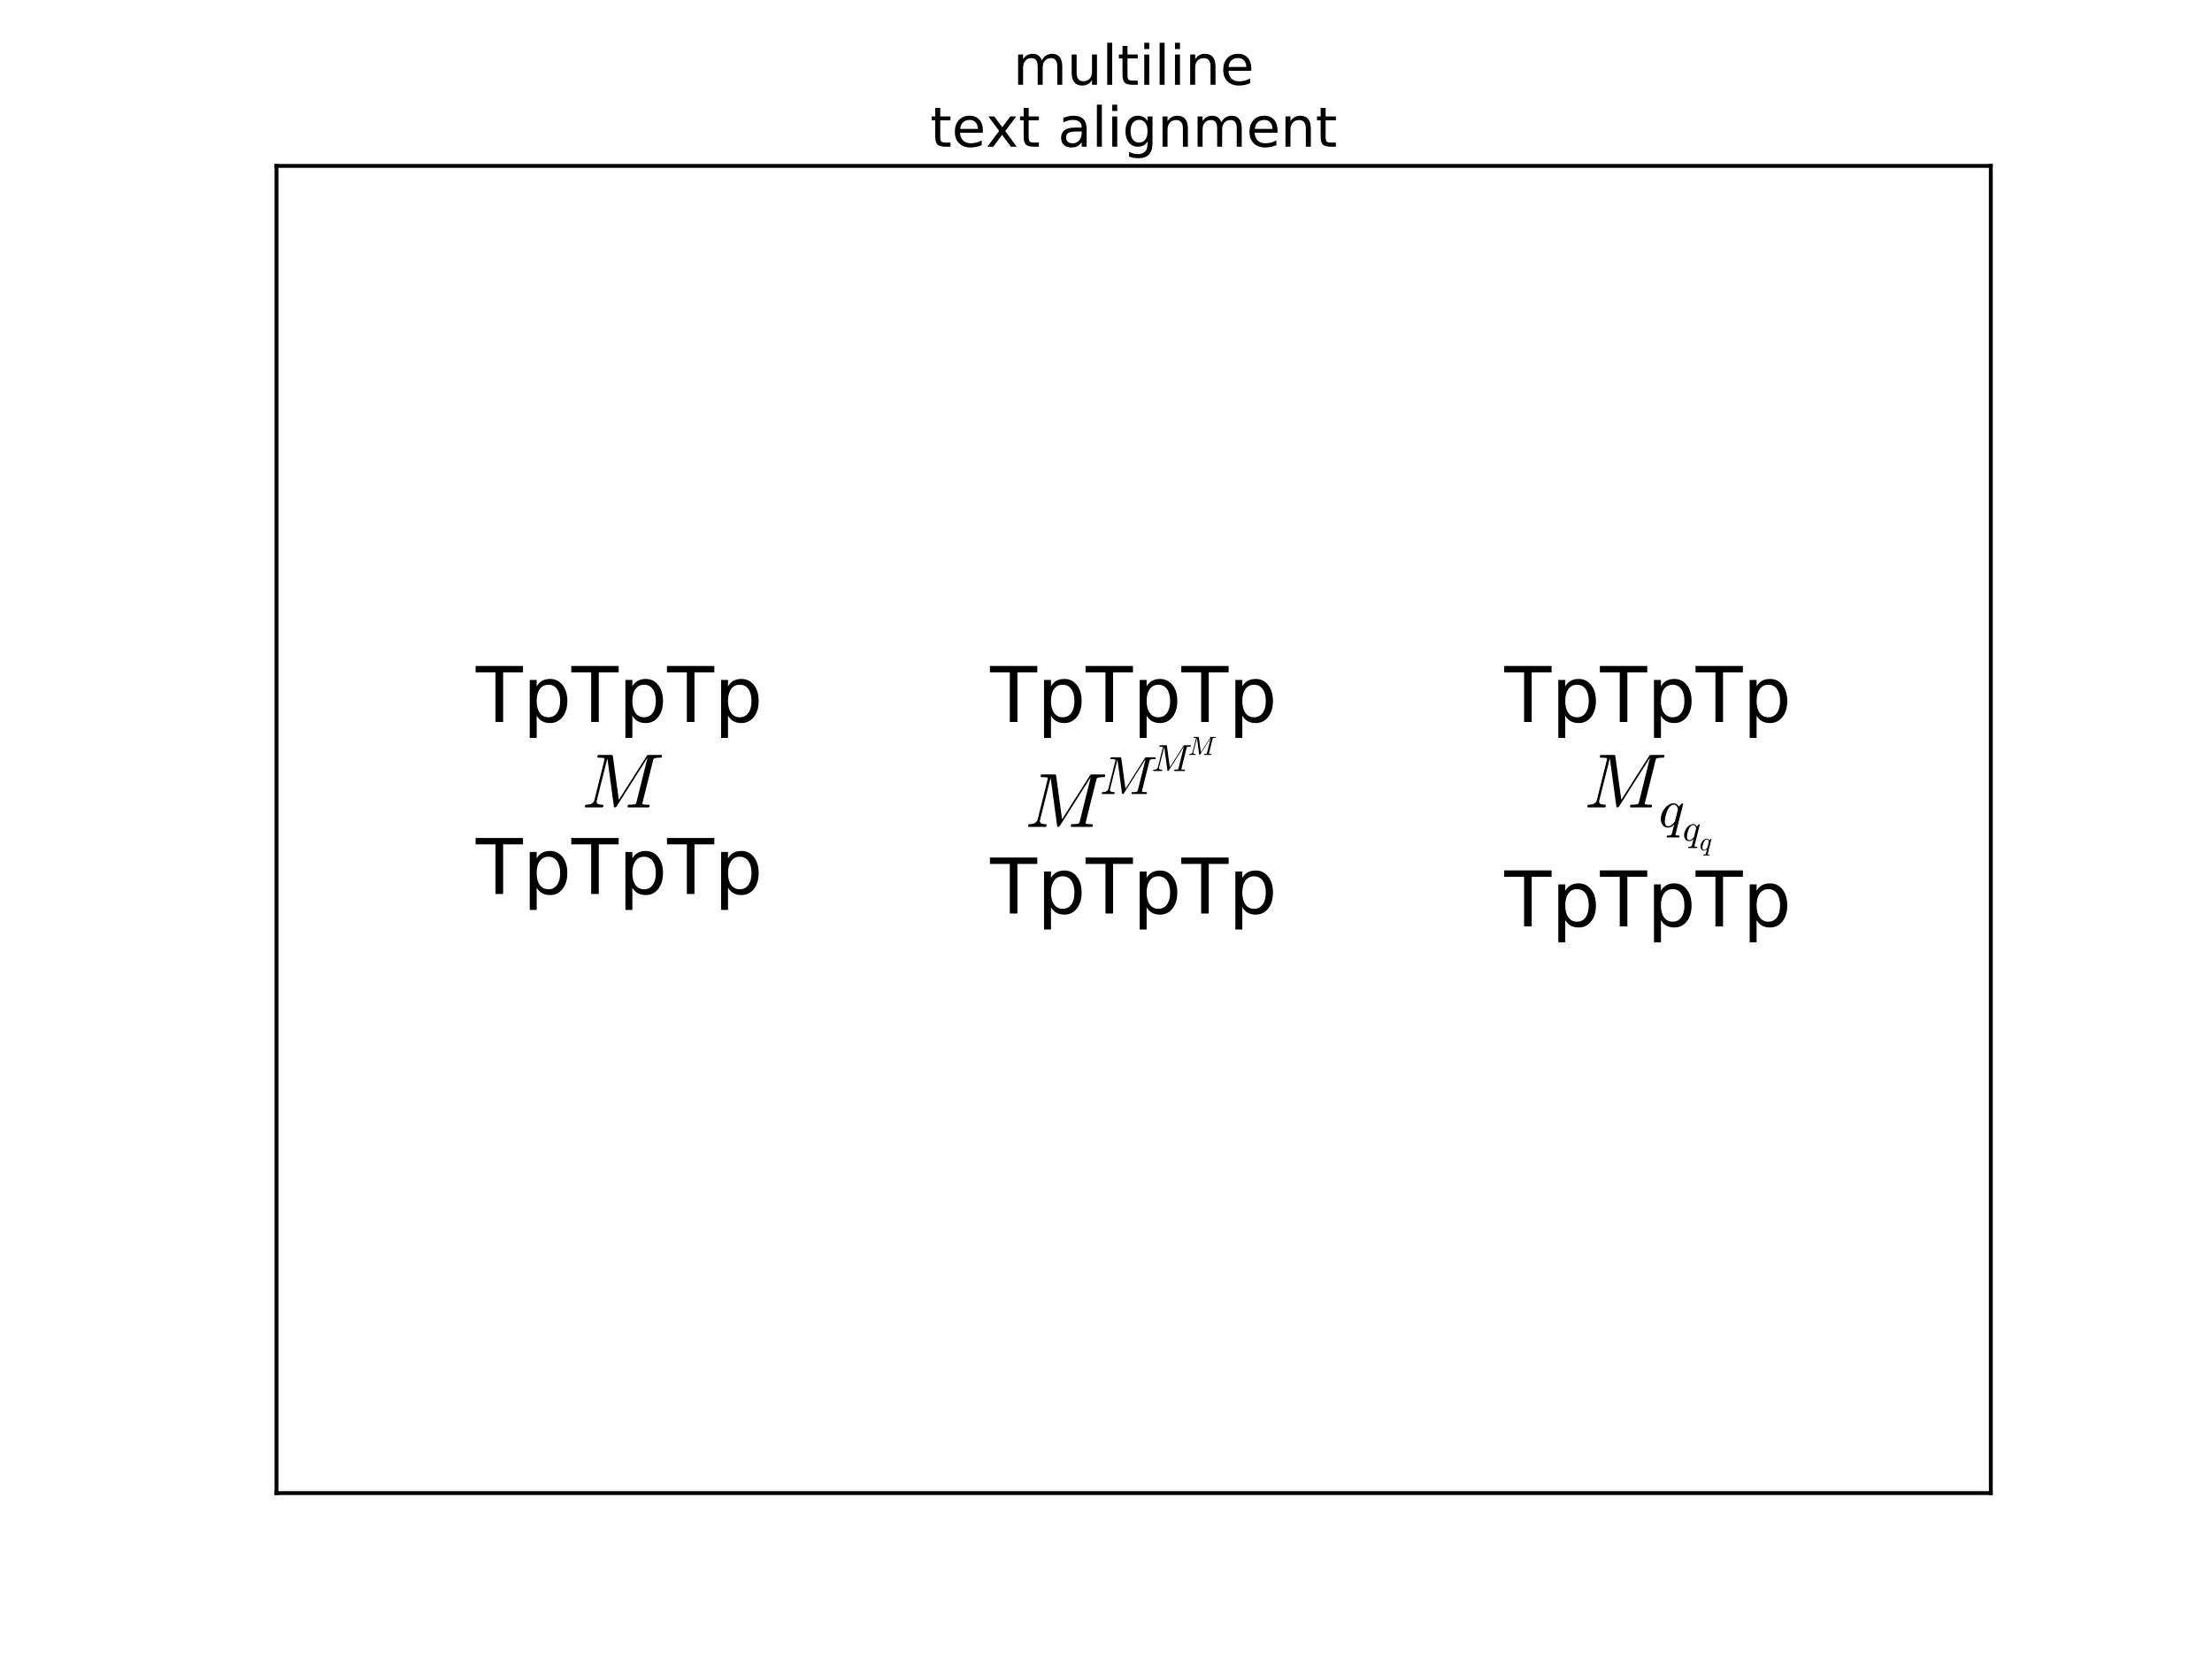
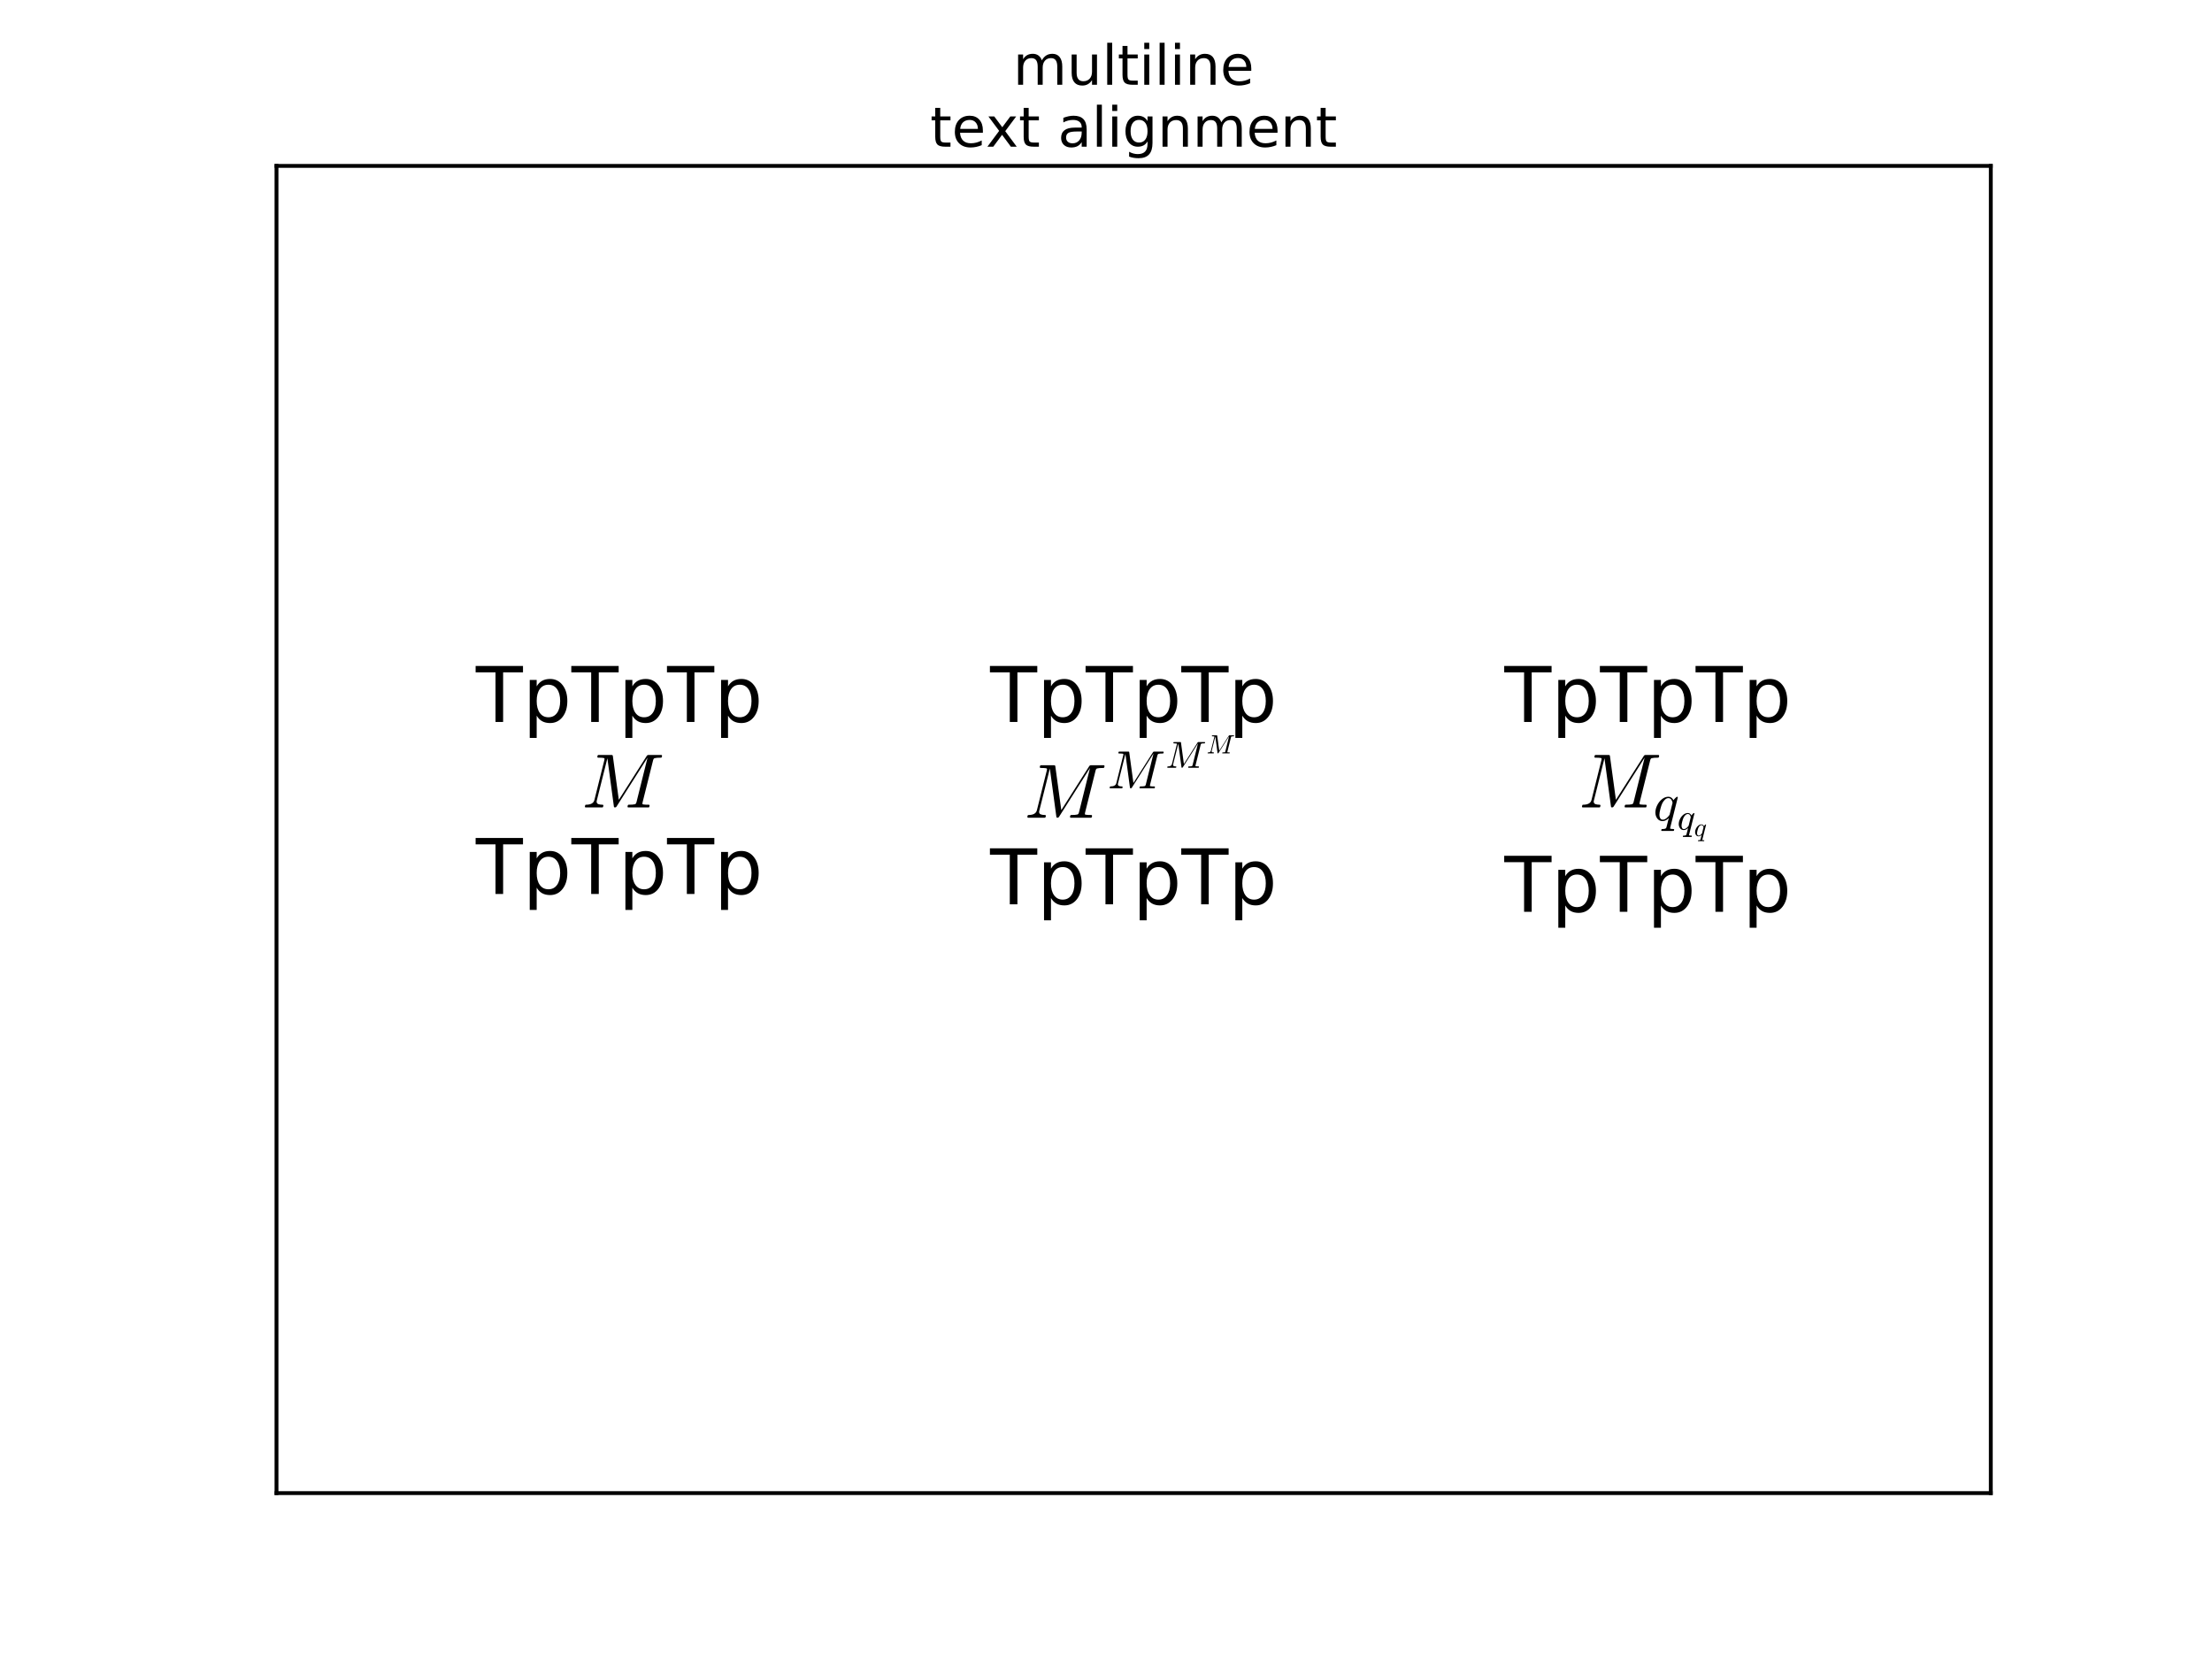
<svg xmlns="http://www.w3.org/2000/svg" xmlns:xlink="http://www.w3.org/1999/xlink" height="432pt" version="1.1" viewBox="0 0 576 432" width="576pt">
  <defs>
    <style type="text/css">
- *{stroke-linecap:butt;stroke-linejoin:round;}
+ *{stroke-linecap:butt;stroke-linejoin:round;stroke-miterlimit:100000;}
  </style>
  </defs>
  <g id="figure_1">
    <g id="patch_1">
-       <path d=" M0 432 L576 432 L576 0 L0 0 z " style="fill:#ffffff;" />
+       <path d="M 0 432  L 576 432  L 576 0  L 0 0  z " style="fill:#ffffff;" />
    </g>
    <g id="axes_1">
      <g id="patch_2">
-         <path d=" M72 388.8 L518.4 388.8 L518.4 43.2 L72 43.2 z " style="fill:#ffffff;" />
+         <path d="M 72 388.8  L 518.4 388.8  L 518.4 43.2  L 72 43.2  z " style="fill:#ffffff;" />
      </g>
      <g id="patch_3">
-         <path d=" M72 43.2 L518.4 43.2 L518.4 43.2" style="fill:none;stroke:#000000;stroke-linecap:square;stroke-linejoin:miter;" />
+         <path d="M 72 388.8  L 518.4 388.8  " style="fill:none;stroke:#000000;stroke-linecap:square;stroke-linejoin:miter;" />
      </g>
      <g id="patch_4">
-         <path d=" M518.4 388.8 L518.4 43.2 L518.4 43.2" style="fill:none;stroke:#000000;stroke-linecap:square;stroke-linejoin:miter;" />
+         <path d="M 72 388.8  L 72 43.2  " style="fill:none;stroke:#000000;stroke-linecap:square;stroke-linejoin:miter;" />
      </g>
      <g id="patch_5">
-         <path d=" M72 388.8 L518.4 388.8 L518.4 388.8" style="fill:none;stroke:#000000;stroke-linecap:square;stroke-linejoin:miter;" />
+         <path d="M 72 43.2  L 518.4 43.2  " style="fill:none;stroke:#000000;stroke-linecap:square;stroke-linejoin:miter;" />
      </g>
      <g id="patch_6">
-         <path d=" M72 388.8 L72 43.2 L72 43.2" style="fill:none;stroke:#000000;stroke-linecap:square;stroke-linejoin:miter;" />
+         <path d="M 518.4 388.8  L 518.4 43.2  " style="fill:none;stroke:#000000;stroke-linecap:square;stroke-linejoin:miter;" />
      </g>
      <g id="matplotlib.axis_1" />
      <g id="matplotlib.axis_2" />
      <g id="text_1">
        <defs>
-           <path d=" M-0.297 72.906 L61.375 72.906 L61.375 64.594 L35.5 64.594 L35.5 0 L25.594 0 L25.594 64.594 L-0.297 64.594 z " id="BitstreamVeraSans-Roman-54" />
-           <path d=" M18.109 8.203 L18.109 -20.797 L9.078 -20.797 L9.078 54.688 L18.109 54.688 L18.109 46.391 Q20.953 51.266 25.266 53.625 Q29.594 56 35.594 56 Q45.562 56 51.781 48.094 Q58.016 40.188 58.016 27.297 Q58.016 14.406 51.781 6.484 Q45.562 -1.422 35.594 -1.422 Q29.594 -1.422 25.266 0.953 Q20.953 3.328 18.109 8.203 M48.688 27.297 Q48.688 37.203 44.609 42.844 Q40.531 48.484 33.406 48.484 Q26.266 48.484 22.188 42.844 Q18.109 37.203 18.109 27.297 Q18.109 17.391 22.188 11.75 Q26.266 6.109 33.406 6.109 Q40.531 6.109 44.609 11.75 Q48.688 17.391 48.688 27.297" id="BitstreamVeraSans-Roman-70" />
+           <path d="M -0.297 72.906  L 61.375 72.906  L 61.375 64.594  L 35.5 64.594  L 35.5 0  L 25.594 0  L 25.594 64.594  L -0.297 64.594  z " id="BitstreamVeraSans-Roman-54" />
+           <path d="M 18.109 8.203  L 18.109 -20.797  L 9.078 -20.797  L 9.078 54.688  L 18.109 54.688  L 18.109 46.391  Q 20.953 51.266 25.266 53.625  Q 29.594 56 35.594 56  Q 45.562 56 51.781 48.094  Q 58.016 40.188 58.016 27.297  Q 58.016 14.406 51.781 6.484  Q 45.562 -1.422 35.594 -1.422  Q 29.594 -1.422 25.266 0.953  Q 20.953 3.328 18.109 8.203  M 48.688 27.297  Q 48.688 37.203 44.609 42.844  Q 40.531 48.484 33.406 48.484  Q 26.266 48.484 22.188 42.844  Q 18.109 37.203 18.109 27.297  Q 18.109 17.391 22.188 11.75  Q 26.266 6.109 33.406 6.109  Q 40.531 6.109 44.609 11.75  Q 48.688 17.391 48.688 27.297  " id="BitstreamVeraSans-Roman-70" />
        </defs>
        <g transform="translate(123.9112 187.9969)scale(0.2 -0.2)">
          <use xlink:href="#BitstreamVeraSans-Roman-54" />
          <use x="61.084" xlink:href="#BitstreamVeraSans-Roman-70" />
          <use x="124.561" xlink:href="#BitstreamVeraSans-Roman-54" />
          <use x="185.645" xlink:href="#BitstreamVeraSans-Roman-70" />
          <use x="249.121" xlink:href="#BitstreamVeraSans-Roman-54" />
          <use x="310.205" xlink:href="#BitstreamVeraSans-Roman-70" />
        </g>
        <defs>
-           <path d=" M5.078 0 Q4.109 0 4.109 1.312 Q4.156 1.562 4.297 2.141 Q4.438 2.734 4.688 3.125 Q4.938 3.516 5.422 3.516 Q14.938 3.516 16.5 9.625 L29.5 61.812 Q29.688 62.797 29.688 63.188 Q29.688 64.266 28.516 64.406 Q26.609 64.797 21.297 64.797 Q20.312 64.797 20.312 66.109 Q20.359 66.359 20.5 66.969 Q20.656 67.578 20.922 67.938 Q21.188 68.312 21.578 68.312 L39.203 68.312 Q40.328 68.312 40.484 67.188 L48.297 9.906 L84.719 67.188 Q85.406 68.312 86.625 68.312 L103.609 68.312 Q104.594 68.312 104.594 67 Q104.547 66.75 104.391 66.141 Q104.25 65.531 103.984 65.156 Q103.719 64.797 103.328 64.797 Q97.219 64.797 94.828 64.109 Q93.5 63.672 92.922 61.375 L79.203 6.5 Q79 5.516 79 5.078 Q79 4.688 79.125 4.422 Q79.25 4.156 79.469 4.078 Q79.688 4 80.172 3.906 Q82.078 3.516 87.406 3.516 Q88.375 3.516 88.375 2.203 Q88.031 0.781 87.828 0.391 Q87.641 0 86.719 0 L60.594 0 Q59.625 0 59.625 1.312 Q59.672 1.562 59.812 2.172 Q59.969 2.781 60.234 3.141 Q60.5 3.516 60.891 3.516 Q67 3.516 69.391 4.203 Q70.703 4.641 71.297 6.891 L85.688 64.797 L45.312 1.125 Q44.734 0 43.312 0 Q42.047 0 41.891 1.125 L33.406 64.016 L19.672 9.188 Q19.578 8.938 19.531 8.562 Q19.484 8.203 19.391 7.719 Q19.391 5.125 21.656 4.312 Q23.922 3.516 27.203 3.516 Q28.219 3.516 28.219 2.203 Q27.875 0.875 27.656 0.438 Q27.438 0 26.516 0 z " id="Cmmi10-4d" />
+           <path d="M 5.078 0  Q 4.109 0 4.109 1.312  Q 4.156 1.562 4.297 2.141  Q 4.438 2.734 4.688 3.125  Q 4.938 3.516 5.422 3.516  Q 14.938 3.516 16.5 9.625  L 29.5 61.812  Q 29.688 62.797 29.688 63.188  Q 29.688 64.266 28.516 64.406  Q 26.609 64.797 21.297 64.797  Q 20.312 64.797 20.312 66.109  Q 20.359 66.359 20.5 66.969  Q 20.656 67.578 20.922 67.938  Q 21.188 68.312 21.578 68.312  L 39.203 68.312  Q 40.328 68.312 40.484 67.188  L 48.297 9.906  L 84.719 67.188  Q 85.406 68.312 86.625 68.312  L 103.609 68.312  Q 104.594 68.312 104.594 67  Q 104.547 66.75 104.391 66.141  Q 104.25 65.531 103.984 65.156  Q 103.719 64.797 103.328 64.797  Q 97.219 64.797 94.828 64.109  Q 93.5 63.672 92.922 61.375  L 79.203 6.5  Q 79 5.516 79 5.078  Q 79 4.688 79.125 4.422  Q 79.25 4.156 79.469 4.078  Q 79.688 4 80.172 3.906  Q 82.078 3.516 87.406 3.516  Q 88.375 3.516 88.375 2.203  Q 88.031 0.781 87.828 0.391  Q 87.641 0 86.719 0  L 60.594 0  Q 59.625 0 59.625 1.312  Q 59.672 1.562 59.812 2.172  Q 59.969 2.781 60.234 3.141  Q 60.5 3.516 60.891 3.516  Q 67 3.516 69.391 4.203  Q 70.703 4.641 71.297 6.891  L 85.688 64.797  L 45.312 1.125  Q 44.734 0 43.312 0  Q 42.047 0 41.891 1.125  L 33.406 64.016  L 19.672 9.188  Q 19.578 8.938 19.531 8.562  Q 19.484 8.203 19.391 7.719  Q 19.391 5.125 21.656 4.312  Q 23.922 3.516 27.203 3.516  Q 28.219 3.516 28.219 2.203  Q 27.875 0.875 27.656 0.438  Q 27.438 0 26.516 0  z " id="Cmmi10-4d" />
        </defs>
        <g transform="translate(151.48 210.3925)scale(0.2 -0.2)">
          <use transform="translate(0.0 0.6875)" xlink:href="#Cmmi10-4d" />
        </g>
        <g transform="translate(123.9112 232.7881)scale(0.2 -0.2)">
          <use xlink:href="#BitstreamVeraSans-Roman-54" />
          <use x="61.084" xlink:href="#BitstreamVeraSans-Roman-70" />
          <use x="124.561" xlink:href="#BitstreamVeraSans-Roman-54" />
          <use x="185.645" xlink:href="#BitstreamVeraSans-Roman-70" />
          <use x="249.121" xlink:href="#BitstreamVeraSans-Roman-54" />
          <use x="310.205" xlink:href="#BitstreamVeraSans-Roman-70" />
        </g>
      </g>
      <g id="text_2">
        <g transform="translate(257.8313 187.9969)scale(0.2 -0.2)">
          <use xlink:href="#BitstreamVeraSans-Roman-54" />
          <use x="61.084" xlink:href="#BitstreamVeraSans-Roman-70" />
          <use x="124.561" xlink:href="#BitstreamVeraSans-Roman-54" />
          <use x="185.645" xlink:href="#BitstreamVeraSans-Roman-70" />
          <use x="249.121" xlink:href="#BitstreamVeraSans-Roman-54" />
          <use x="310.205" xlink:href="#BitstreamVeraSans-Roman-70" />
        </g>
-         <g transform="translate(266.9 215.485)scale(0.2 -0.2)">
-           <use transform="translate(0.0 0.8299688)" xlink:href="#Cmmi10-4d" />
-           <use transform="translate(97.02148 43.63309)scale(0.7)" xlink:href="#Cmmi10-4d" />
-           <use transform="translate(164.9365 73.59528)scale(0.49)" xlink:href="#Cmmi10-4d" />
-           <use transform="translate(212.4771 94.56881)scale(0.343)" xlink:href="#Cmmi10-4d" />
+         <g transform="translate(266.7 213.085)scale(0.2 -0.2)">
+           <use transform="translate(0.0 0.7705156)" xlink:href="#Cmmi10-4d" />
+           <use transform="translate(108.391 39.03458)scale(0.7)" xlink:href="#Cmmi10-4d" />
+           <use transform="translate(184.2647 65.81942)scale(0.49)" xlink:href="#Cmmi10-4d" />
+           <use transform="translate(237.3763 84.56881)scale(0.343)" xlink:href="#Cmmi10-4d" />
        </g>
-         <g transform="translate(257.8313 237.8806)scale(0.2 -0.2)">
+         <g transform="translate(257.8313 235.4806)scale(0.2 -0.2)">
          <use xlink:href="#BitstreamVeraSans-Roman-54" />
          <use x="61.084" xlink:href="#BitstreamVeraSans-Roman-70" />
          <use x="124.561" xlink:href="#BitstreamVeraSans-Roman-54" />
          <use x="185.645" xlink:href="#BitstreamVeraSans-Roman-70" />
          <use x="249.121" xlink:href="#BitstreamVeraSans-Roman-54" />
          <use x="310.205" xlink:href="#BitstreamVeraSans-Roman-70" />
        </g>
      </g>
      <g id="text_3">
        <g transform="translate(391.7513 187.9969)scale(0.2 -0.2)">
          <use xlink:href="#BitstreamVeraSans-Roman-54" />
          <use x="61.084" xlink:href="#BitstreamVeraSans-Roman-70" />
          <use x="124.561" xlink:href="#BitstreamVeraSans-Roman-54" />
          <use x="185.645" xlink:href="#BitstreamVeraSans-Roman-70" />
          <use x="249.121" xlink:href="#BitstreamVeraSans-Roman-54" />
          <use x="310.205" xlink:href="#BitstreamVeraSans-Roman-70" />
        </g>
        <defs>
-           <path d=" M14.703 -18.109 Q15.047 -15.922 16.016 -15.922 Q19.625 -15.922 21.703 -15.328 Q23.781 -14.75 24.422 -12.5 L28.719 4.5 Q23 -1.125 17.281 -1.125 Q10.984 -1.125 7.391 3.641 Q3.812 8.406 3.812 14.891 Q3.812 21.297 7.109 28.172 Q10.406 35.062 16.047 39.625 Q21.688 44.188 28.219 44.188 Q31.25 44.188 33.688 42.375 Q36.141 40.578 37.406 37.594 Q37.984 38.766 40.641 41.469 Q43.312 44.188 44.391 44.188 Q45.516 44.188 45.516 42.922 L31.5 -12.891 Q31.25 -14.359 31.203 -14.594 Q31.203 -15.922 37.797 -15.922 Q38.281 -15.922 38.547 -16.312 Q38.812 -16.703 38.812 -17.188 Q38.484 -18.5 38.25 -18.938 Q38.031 -19.391 37.109 -19.391 L15.719 -19.391 Q14.703 -19.391 14.703 -18.109 M17.484 1.516 Q21 1.516 24.344 4.172 Q27.688 6.844 30.172 10.5 L35.797 33.016 Q35.203 36.531 33.219 39.062 Q31.25 41.609 27.984 41.609 Q24.609 41.609 21.703 38.844 Q18.797 36.078 16.797 32.328 Q14.844 28.328 13.062 21.344 Q11.281 14.359 11.281 10.5 Q11.281 7.031 12.766 4.266 Q14.266 1.516 17.484 1.516" id="Cmmi10-71" />
+           <path d="M 14.703 -18.109  Q 15.047 -15.922 16.016 -15.922  Q 19.625 -15.922 21.703 -15.328  Q 23.781 -14.75 24.422 -12.5  L 28.719 4.5  Q 23 -1.125 17.281 -1.125  Q 10.984 -1.125 7.391 3.641  Q 3.812 8.406 3.812 14.891  Q 3.812 21.297 7.109 28.172  Q 10.406 35.062 16.047 39.625  Q 21.688 44.188 28.219 44.188  Q 31.25 44.188 33.688 42.375  Q 36.141 40.578 37.406 37.594  Q 37.984 38.766 40.641 41.469  Q 43.312 44.188 44.391 44.188  Q 45.516 44.188 45.516 42.922  L 31.5 -12.891  Q 31.25 -14.359 31.203 -14.594  Q 31.203 -15.922 37.797 -15.922  Q 38.281 -15.922 38.547 -16.312  Q 38.812 -16.703 38.812 -17.188  Q 38.484 -18.5 38.25 -18.938  Q 38.031 -19.391 37.109 -19.391  L 15.719 -19.391  Q 14.703 -19.391 14.703 -18.109  M 17.484 1.516  Q 21 1.516 24.344 4.172  Q 27.688 6.844 30.172 10.5  L 35.797 33.016  Q 35.203 36.531 33.219 39.062  Q 31.25 41.609 27.984 41.609  Q 24.609 41.609 21.703 38.844  Q 18.797 36.078 16.797 32.328  Q 14.844 28.328 13.062 21.344  Q 11.281 14.359 11.281 10.5  Q 11.281 7.031 12.766 4.266  Q 14.266 1.516 17.484 1.516  " id="Cmmi10-71" />
        </defs>
-         <g transform="translate(412.52 210.3925)scale(0.2 -0.2)">
+         <g transform="translate(411.12 210.3925)scale(0.2 -0.2)">
          <use transform="translate(0.0 0.6875)" xlink:href="#Cmmi10-4d" />
-           <use transform="translate(97.02148 -24.82187)scale(0.7)" xlink:href="#Cmmi10-71" />
-           <use transform="translate(128.2275 -42.67844)scale(0.49)" xlink:href="#Cmmi10-71" />
-           <use transform="translate(150.0718 -55.17803)scale(0.343)" xlink:href="#Cmmi10-71" />
+           <use transform="translate(97.02148 -16.31875)scale(0.7)" xlink:href="#Cmmi10-71" />
+           <use transform="translate(128.2275 -28.22313)scale(0.49)" xlink:href="#Cmmi10-71" />
+           <use transform="translate(150.0718 -36.55619)scale(0.343)" xlink:href="#Cmmi10-71" />
        </g>
-         <g transform="translate(391.7513 241.2287)scale(0.2 -0.2)">
+         <g transform="translate(391.7513 237.4288)scale(0.2 -0.2)">
          <use xlink:href="#BitstreamVeraSans-Roman-54" />
          <use x="61.084" xlink:href="#BitstreamVeraSans-Roman-70" />
          <use x="124.561" xlink:href="#BitstreamVeraSans-Roman-54" />
          <use x="185.645" xlink:href="#BitstreamVeraSans-Roman-70" />
          <use x="249.121" xlink:href="#BitstreamVeraSans-Roman-54" />
          <use x="310.205" xlink:href="#BitstreamVeraSans-Roman-70" />
        </g>
      </g>
      <g id="text_4">
        <defs>
-           <path d=" M54.891 33.016 L54.891 0 L45.906 0 L45.906 32.719 Q45.906 40.484 42.875 44.328 Q39.844 48.188 33.797 48.188 Q26.516 48.188 22.312 43.547 Q18.109 38.922 18.109 30.906 L18.109 0 L9.078 0 L9.078 54.688 L18.109 54.688 L18.109 46.188 Q21.344 51.125 25.703 53.562 Q30.078 56 35.797 56 Q45.219 56 50.047 50.172 Q54.891 44.344 54.891 33.016" id="BitstreamVeraSans-Roman-6e" />
-           <path d=" M52 44.188 Q55.375 50.25 60.062 53.125 Q64.75 56 71.094 56 Q79.641 56 84.281 50.016 Q88.922 44.047 88.922 33.016 L88.922 0 L79.891 0 L79.891 32.719 Q79.891 40.578 77.094 44.375 Q74.312 48.188 68.609 48.188 Q61.625 48.188 57.562 43.547 Q53.516 38.922 53.516 30.906 L53.516 0 L44.484 0 L44.484 32.719 Q44.484 40.625 41.703 44.406 Q38.922 48.188 33.109 48.188 Q26.219 48.188 22.156 43.531 Q18.109 38.875 18.109 30.906 L18.109 0 L9.078 0 L9.078 54.688 L18.109 54.688 L18.109 46.188 Q21.188 51.219 25.484 53.609 Q29.781 56 35.688 56 Q41.656 56 45.828 52.969 Q50 49.953 52 44.188" id="BitstreamVeraSans-Roman-6d" />
-           <path d=" M9.422 75.984 L18.406 75.984 L18.406 0 L9.422 0 z " id="BitstreamVeraSans-Roman-6c" />
-           <path d=" M9.422 54.688 L18.406 54.688 L18.406 0 L9.422 0 z  M9.422 75.984 L18.406 75.984 L18.406 64.594 L9.422 64.594 z " id="BitstreamVeraSans-Roman-69" />
-           <path d=" M56.203 29.594 L56.203 25.203 L14.891 25.203 Q15.484 15.922 20.484 11.062 Q25.484 6.203 34.422 6.203 Q39.594 6.203 44.453 7.469 Q49.312 8.734 54.109 11.281 L54.109 2.781 Q49.266 0.734 44.188 -0.344 Q39.109 -1.422 33.891 -1.422 Q20.797 -1.422 13.156 6.188 Q5.516 13.812 5.516 26.812 Q5.516 40.234 12.766 48.109 Q20.016 56 32.328 56 Q43.359 56 49.781 48.891 Q56.203 41.797 56.203 29.594 M47.219 32.234 Q47.125 39.594 43.094 43.984 Q39.062 48.391 32.422 48.391 Q24.906 48.391 20.391 44.141 Q15.875 39.891 15.188 32.172 z " id="BitstreamVeraSans-Roman-65" />
-           <path d=" M18.312 70.219 L18.312 54.688 L36.812 54.688 L36.812 47.703 L18.312 47.703 L18.312 18.016 Q18.312 11.328 20.141 9.422 Q21.969 7.516 27.594 7.516 L36.812 7.516 L36.812 0 L27.594 0 Q17.188 0 13.234 3.875 Q9.281 7.766 9.281 18.016 L9.281 47.703 L2.688 47.703 L2.688 54.688 L9.281 54.688 L9.281 70.219 z " id="BitstreamVeraSans-Roman-74" />
-           <path d=" M8.5 21.578 L8.5 54.688 L17.484 54.688 L17.484 21.922 Q17.484 14.156 20.5 10.266 Q23.531 6.391 29.594 6.391 Q36.859 6.391 41.078 11.031 Q45.312 15.672 45.312 23.688 L45.312 54.688 L54.297 54.688 L54.297 0 L45.312 0 L45.312 8.406 Q42.047 3.422 37.719 1 Q33.406 -1.422 27.688 -1.422 Q18.266 -1.422 13.375 4.438 Q8.5 10.297 8.5 21.578" id="BitstreamVeraSans-Roman-75" />
+           <path d="M 54.891 33.016  L 54.891 0  L 45.906 0  L 45.906 32.719  Q 45.906 40.484 42.875 44.328  Q 39.844 48.188 33.797 48.188  Q 26.516 48.188 22.312 43.547  Q 18.109 38.922 18.109 30.906  L 18.109 0  L 9.078 0  L 9.078 54.688  L 18.109 54.688  L 18.109 46.188  Q 21.344 51.125 25.703 53.562  Q 30.078 56 35.797 56  Q 45.219 56 50.047 50.172  Q 54.891 44.344 54.891 33.016  " id="BitstreamVeraSans-Roman-6e" />
+           <path d="M 56.203 29.594  L 56.203 25.203  L 14.891 25.203  Q 15.484 15.922 20.484 11.062  Q 25.484 6.203 34.422 6.203  Q 39.594 6.203 44.453 7.469  Q 49.312 8.734 54.109 11.281  L 54.109 2.781  Q 49.266 0.734 44.188 -0.344  Q 39.109 -1.422 33.891 -1.422  Q 20.797 -1.422 13.156 6.188  Q 5.516 13.812 5.516 26.812  Q 5.516 40.234 12.766 48.109  Q 20.016 56 32.328 56  Q 43.359 56 49.781 48.891  Q 56.203 41.797 56.203 29.594  M 47.219 32.234  Q 47.125 39.594 43.094 43.984  Q 39.062 48.391 32.422 48.391  Q 24.906 48.391 20.391 44.141  Q 15.875 39.891 15.188 32.172  z " id="BitstreamVeraSans-Roman-65" />
+           <path d="M 8.5 21.578  L 8.5 54.688  L 17.484 54.688  L 17.484 21.922  Q 17.484 14.156 20.5 10.266  Q 23.531 6.391 29.594 6.391  Q 36.859 6.391 41.078 11.031  Q 45.312 15.672 45.312 23.688  L 45.312 54.688  L 54.297 54.688  L 54.297 0  L 45.312 0  L 45.312 8.406  Q 42.047 3.422 37.719 1  Q 33.406 -1.422 27.688 -1.422  Q 18.266 -1.422 13.375 4.438  Q 8.5 10.297 8.5 21.578  " id="BitstreamVeraSans-Roman-75" />
+           <path d="M 18.312 70.219  L 18.312 54.688  L 36.812 54.688  L 36.812 47.703  L 18.312 47.703  L 18.312 18.016  Q 18.312 11.328 20.141 9.422  Q 21.969 7.516 27.594 7.516  L 36.812 7.516  L 36.812 0  L 27.594 0  Q 17.188 0 13.234 3.875  Q 9.281 7.766 9.281 18.016  L 9.281 47.703  L 2.688 47.703  L 2.688 54.688  L 9.281 54.688  L 9.281 70.219  z " id="BitstreamVeraSans-Roman-74" />
+           <path d="M 9.422 54.688  L 18.406 54.688  L 18.406 0  L 9.422 0  z M 9.422 75.984  L 18.406 75.984  L 18.406 64.594  L 9.422 64.594  z " id="BitstreamVeraSans-Roman-69" />
+           <path d="M 52 44.188  Q 55.375 50.25 60.062 53.125  Q 64.75 56 71.094 56  Q 79.641 56 84.281 50.016  Q 88.922 44.047 88.922 33.016  L 88.922 0  L 79.891 0  L 79.891 32.719  Q 79.891 40.578 77.094 44.375  Q 74.312 48.188 68.609 48.188  Q 61.625 48.188 57.562 43.547  Q 53.516 38.922 53.516 30.906  L 53.516 0  L 44.484 0  L 44.484 32.719  Q 44.484 40.625 41.703 44.406  Q 38.922 48.188 33.109 48.188  Q 26.219 48.188 22.156 43.531  Q 18.109 38.875 18.109 30.906  L 18.109 0  L 9.078 0  L 9.078 54.688  L 18.109 54.688  L 18.109 46.188  Q 21.188 51.219 25.484 53.609  Q 29.781 56 35.688 56  Q 41.656 56 45.828 52.969  Q 50 49.953 52 44.188  " id="BitstreamVeraSans-Roman-6d" />
+           <path d="M 9.422 75.984  L 18.406 75.984  L 18.406 0  L 9.422 0  z " id="BitstreamVeraSans-Roman-6c" />
        </defs>
        <g transform="translate(263.8069 22.07515)scale(0.144 -0.144)">
          <use xlink:href="#BitstreamVeraSans-Roman-6d" />
          <use x="97.412" xlink:href="#BitstreamVeraSans-Roman-75" />
          <use x="160.791" xlink:href="#BitstreamVeraSans-Roman-6c" />
          <use x="188.574" xlink:href="#BitstreamVeraSans-Roman-74" />
          <use x="227.783" xlink:href="#BitstreamVeraSans-Roman-69" />
          <use x="255.566" xlink:href="#BitstreamVeraSans-Roman-6c" />
          <use x="283.35" xlink:href="#BitstreamVeraSans-Roman-69" />
          <use x="311.133" xlink:href="#BitstreamVeraSans-Roman-6e" />
          <use x="374.512" xlink:href="#BitstreamVeraSans-Roman-65" />
        </g>
        <defs>
+           <path d="M 45.406 27.984  Q 45.406 37.75 41.375 43.109  Q 37.359 48.484 30.078 48.484  Q 22.859 48.484 18.828 43.109  Q 14.797 37.75 14.797 27.984  Q 14.797 18.266 18.828 12.891  Q 22.859 7.516 30.078 7.516  Q 37.359 7.516 41.375 12.891  Q 45.406 18.266 45.406 27.984  M 54.391 6.781  Q 54.391 -7.172 48.188 -13.984  Q 42 -20.797 29.203 -20.797  Q 24.469 -20.797 20.266 -20.094  Q 16.062 -19.391 12.109 -17.922  L 12.109 -9.188  Q 16.062 -11.328 19.922 -12.344  Q 23.781 -13.375 27.781 -13.375  Q 36.625 -13.375 41.016 -8.766  Q 45.406 -4.156 45.406 5.172  L 45.406 9.625  Q 42.625 4.781 38.281 2.391  Q 33.938 0 27.875 0  Q 17.828 0 11.672 7.656  Q 5.516 15.328 5.516 27.984  Q 5.516 40.672 11.672 48.328  Q 17.828 56 27.875 56  Q 33.938 56 38.281 53.609  Q 42.625 51.219 45.406 46.391  L 45.406 54.688  L 54.391 54.688  z " id="BitstreamVeraSans-Roman-67" />
+           <path d="M 54.891 54.688  L 35.109 28.078  L 55.906 0  L 45.312 0  L 29.391 21.484  L 13.484 0  L 2.875 0  L 24.125 28.609  L 4.688 54.688  L 15.281 54.688  L 29.781 35.203  L 44.281 54.688  z " id="BitstreamVeraSans-Roman-78" />
+           <path d="M 34.281 27.484  Q 23.391 27.484 19.188 25  Q 14.984 22.516 14.984 16.5  Q 14.984 11.719 18.141 8.906  Q 21.297 6.109 26.703 6.109  Q 34.188 6.109 38.703 11.406  Q 43.219 16.703 43.219 25.484  L 43.219 27.484  z M 52.203 31.203  L 52.203 0  L 43.219 0  L 43.219 8.297  Q 40.141 3.328 35.547 0.953  Q 30.953 -1.422 24.312 -1.422  Q 15.922 -1.422 10.953 3.297  Q 6 8.016 6 15.922  Q 6 25.141 12.172 29.828  Q 18.359 34.516 30.609 34.516  L 43.219 34.516  L 43.219 35.406  Q 43.219 41.609 39.141 45  Q 35.062 48.391 27.688 48.391  Q 23 48.391 18.547 47.266  Q 14.109 46.141 10.016 43.891  L 10.016 52.203  Q 14.938 54.109 19.578 55.047  Q 24.219 56 28.609 56  Q 40.484 56 46.344 49.844  Q 52.203 43.703 52.203 31.203  " id="BitstreamVeraSans-Roman-61" />
          <path id="BitstreamVeraSans-Roman-20" />
-           <path d=" M45.406 27.984 Q45.406 37.75 41.375 43.109 Q37.359 48.484 30.078 48.484 Q22.859 48.484 18.828 43.109 Q14.797 37.75 14.797 27.984 Q14.797 18.266 18.828 12.891 Q22.859 7.516 30.078 7.516 Q37.359 7.516 41.375 12.891 Q45.406 18.266 45.406 27.984 M54.391 6.781 Q54.391 -7.172 48.188 -13.984 Q42 -20.797 29.203 -20.797 Q24.469 -20.797 20.266 -20.094 Q16.062 -19.391 12.109 -17.922 L12.109 -9.188 Q16.062 -11.328 19.922 -12.344 Q23.781 -13.375 27.781 -13.375 Q36.625 -13.375 41.016 -8.766 Q45.406 -4.156 45.406 5.172 L45.406 9.625 Q42.625 4.781 38.281 2.391 Q33.938 0 27.875 0 Q17.828 0 11.672 7.656 Q5.516 15.328 5.516 27.984 Q5.516 40.672 11.672 48.328 Q17.828 56 27.875 56 Q33.938 56 38.281 53.609 Q42.625 51.219 45.406 46.391 L45.406 54.688 L54.391 54.688 z " id="BitstreamVeraSans-Roman-67" />
-           <path d=" M34.281 27.484 Q23.391 27.484 19.188 25 Q14.984 22.516 14.984 16.5 Q14.984 11.719 18.141 8.906 Q21.297 6.109 26.703 6.109 Q34.188 6.109 38.703 11.406 Q43.219 16.703 43.219 25.484 L43.219 27.484 z  M52.203 31.203 L52.203 0 L43.219 0 L43.219 8.297 Q40.141 3.328 35.547 0.953 Q30.953 -1.422 24.312 -1.422 Q15.922 -1.422 10.953 3.297 Q6 8.016 6 15.922 Q6 25.141 12.172 29.828 Q18.359 34.516 30.609 34.516 L43.219 34.516 L43.219 35.406 Q43.219 41.609 39.141 45 Q35.062 48.391 27.688 48.391 Q23 48.391 18.547 47.266 Q14.109 46.141 10.016 43.891 L10.016 52.203 Q14.938 54.109 19.578 55.047 Q24.219 56 28.609 56 Q40.484 56 46.344 49.844 Q52.203 43.703 52.203 31.203" id="BitstreamVeraSans-Roman-61" />
-           <path d=" M54.891 54.688 L35.109 28.078 L55.906 0 L45.312 0 L29.391 21.484 L13.484 0 L2.875 0 L24.125 28.609 L4.688 54.688 L15.281 54.688 L29.781 35.203 L44.281 54.688 z " id="BitstreamVeraSans-Roman-78" />
        </defs>
        <g transform="translate(242.2001 38.2)scale(0.144 -0.144)">
          <use xlink:href="#BitstreamVeraSans-Roman-74" />
          <use x="39.209" xlink:href="#BitstreamVeraSans-Roman-65" />
          <use x="100.717" xlink:href="#BitstreamVeraSans-Roman-78" />
          <use x="159.896" xlink:href="#BitstreamVeraSans-Roman-74" />
          <use x="199.105" xlink:href="#BitstreamVeraSans-Roman-20" />
          <use x="230.893" xlink:href="#BitstreamVeraSans-Roman-61" />
          <use x="292.172" xlink:href="#BitstreamVeraSans-Roman-6c" />
          <use x="319.955" xlink:href="#BitstreamVeraSans-Roman-69" />
          <use x="347.738" xlink:href="#BitstreamVeraSans-Roman-67" />
          <use x="411.215" xlink:href="#BitstreamVeraSans-Roman-6e" />
          <use x="474.594" xlink:href="#BitstreamVeraSans-Roman-6d" />
          <use x="572.006" xlink:href="#BitstreamVeraSans-Roman-65" />
          <use x="633.529" xlink:href="#BitstreamVeraSans-Roman-6e" />
          <use x="696.908" xlink:href="#BitstreamVeraSans-Roman-74" />
        </g>
      </g>
    </g>
  </g>
</svg>
